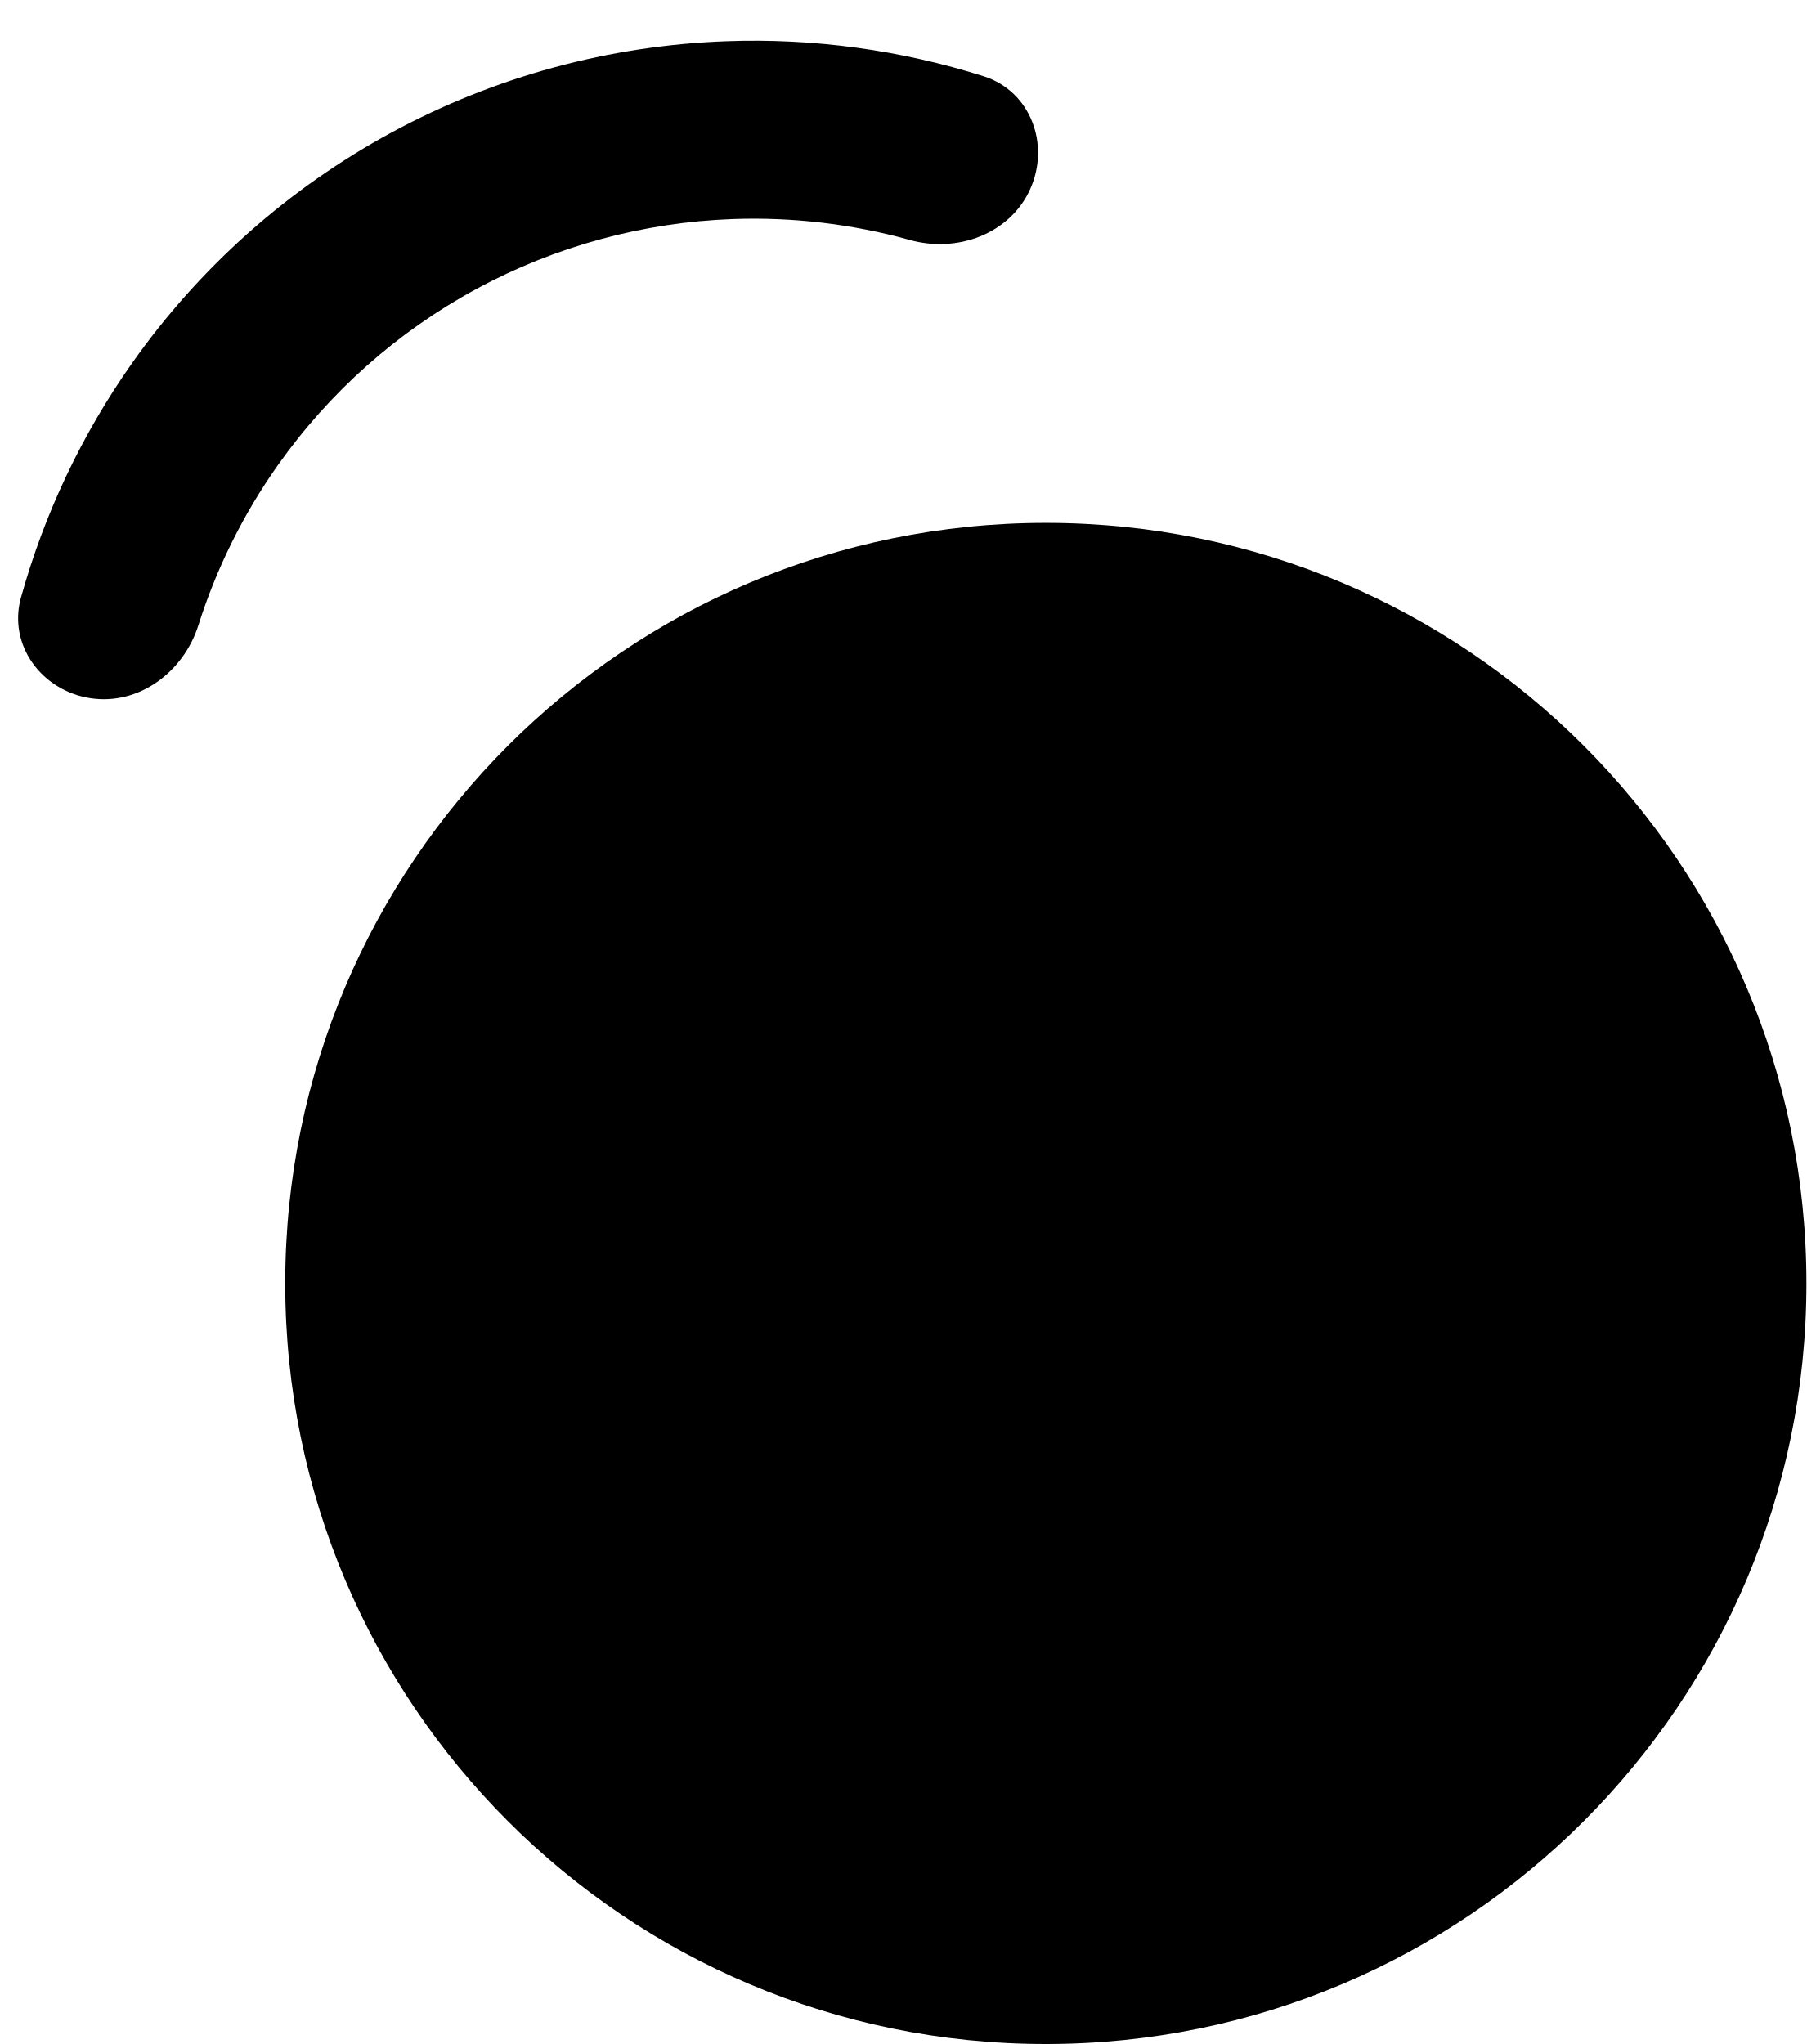
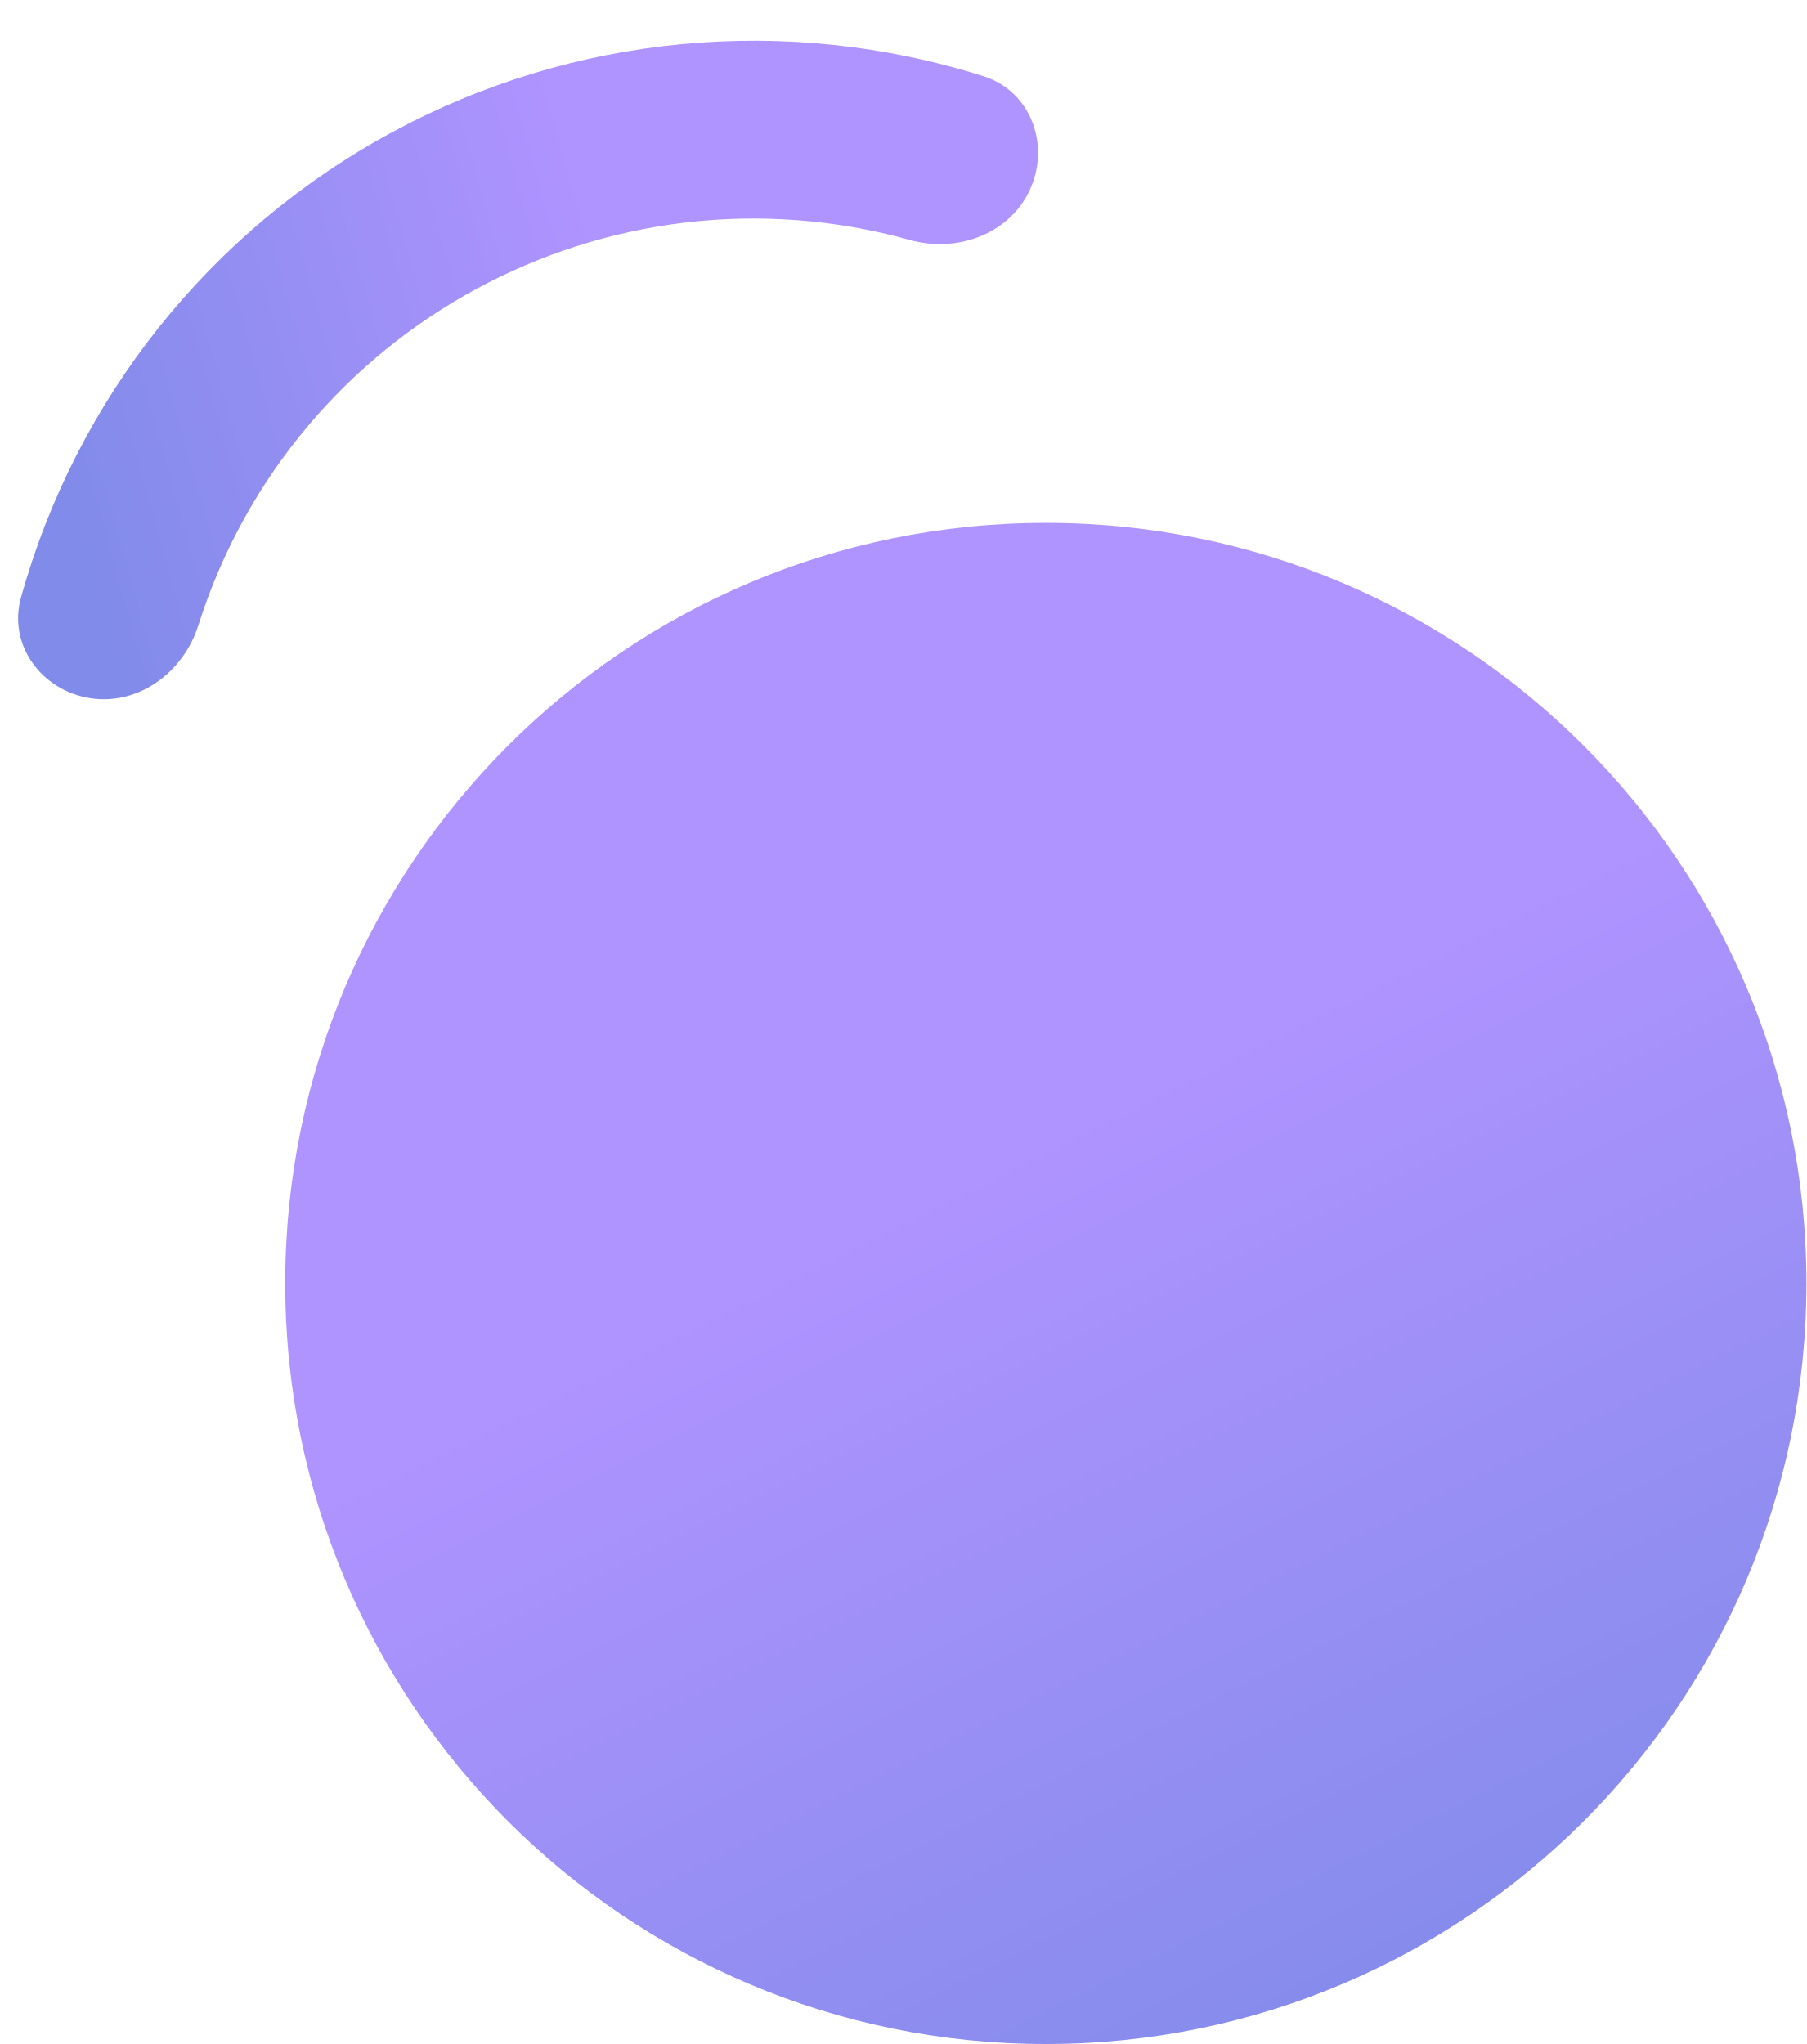
- <svg xmlns="http://www.w3.org/2000/svg" width="38" height="43" viewBox="0 0 38 43" fill="none">
-   <path d="M22 43C30.837 43 38 35.837 38 27C38 18.163 30.837 11 22 11C13.163 11 6 18.163 6 27C6 35.837 13.163 43 22 43Z" fill="url(#paint0_linear_2_7)" />
-   <path d="M21.67 3.98C22.096 3.038 21.679 1.918 20.693 1.605C18.949 1.052 17.118 0.8 15.279 0.867C12.816 0.956 10.406 1.613 8.238 2.786C6.07 3.96 4.203 5.619 2.782 7.634C1.722 9.137 0.931 10.808 0.441 12.571C0.164 13.567 0.874 14.528 1.896 14.687C2.918 14.846 3.861 14.139 4.173 13.154C4.552 11.958 5.114 10.823 5.841 9.792C6.93 8.249 8.36 6.978 10.021 6.079C11.681 5.18 13.527 4.677 15.414 4.608C16.676 4.563 17.933 4.713 19.142 5.049C20.138 5.326 21.245 4.922 21.67 3.98Z" fill="url(#paint1_linear_2_7)" />
+ <svg xmlns="http://www.w3.org/2000/svg" fill="none" viewBox="0 0 38 43">
+   <path d="M22 43c8.837 0 16-7.163 16-16s-7.163-16-16-16S6 18.163 6 27s7.163 16 16 16Z" fill="url(#a)" />
+   <path d="M21.67 3.98c.426-.942.009-2.062-.977-2.375A16 16 0 0 0 .441 12.571c-.277.996.433 1.957 1.455 2.116 1.022.159 1.965-.547 2.277-1.533a12.254 12.254 0 0 1 14.969-8.105c.996.277 2.103-.127 2.528-1.069Z" fill="url(#b)" />
  <defs>
-     <linearGradient id="paint0_linear_2_7" x1="22" y1="24" x2="31.5" y2="43" gradientUnits="userSpaceOnUse">
-       <stop stopColor="#AF93FF" />
-       <stop offset="1" stopColor="#818BE9" />
+     <linearGradient id="a" x1="22" y1="24" x2="31.5" y2="43" gradientUnits="userSpaceOnUse">
+       <stop stop-color="#AF93FF" />
+       <stop offset="1" stop-color="#818BE9" />
    </linearGradient>
-     <linearGradient id="paint1_linear_2_7" x1="1.274" y1="10.272" x2="13" y2="7" gradientUnits="userSpaceOnUse">
-       <stop stopColor="#818BE9" />
-       <stop offset="1" stopColor="#AF93FF" />
+     <linearGradient id="b" x1="1.274" y1="10.272" x2="13" y2="7" gradientUnits="userSpaceOnUse">
+       <stop stop-color="#818BE9" />
+       <stop offset="1" stop-color="#AF93FF" />
    </linearGradient>
  </defs>
</svg>
